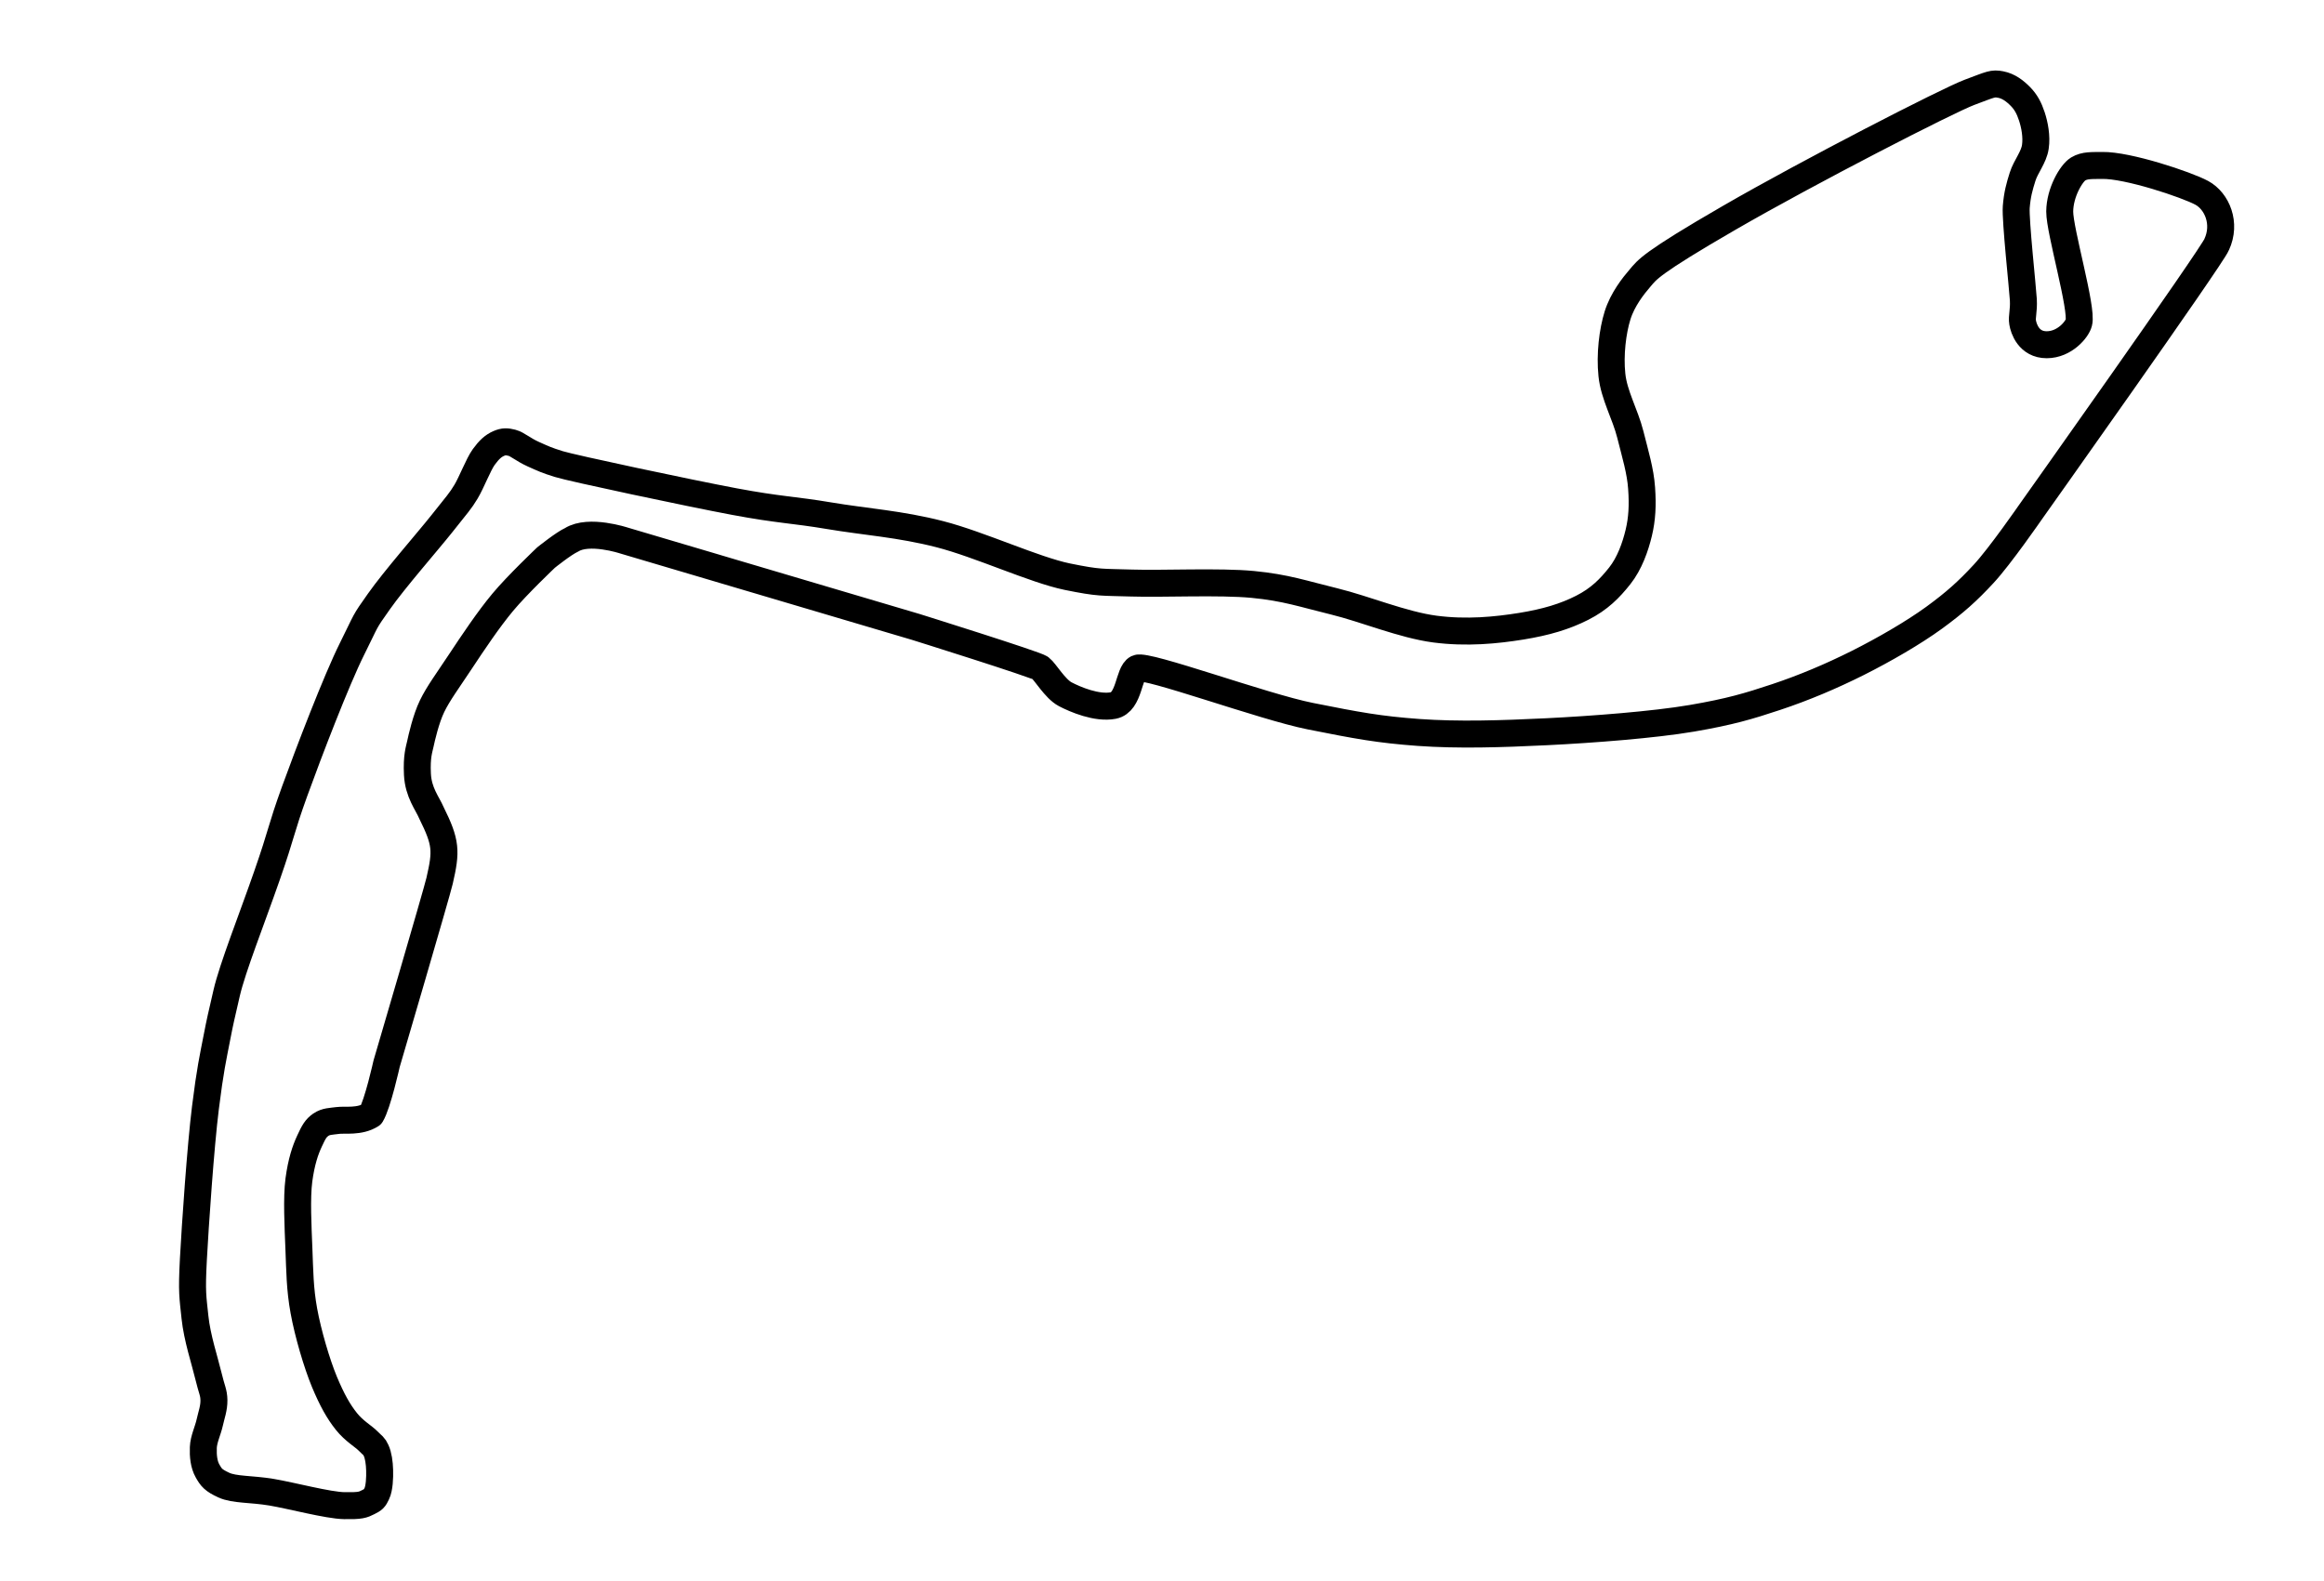
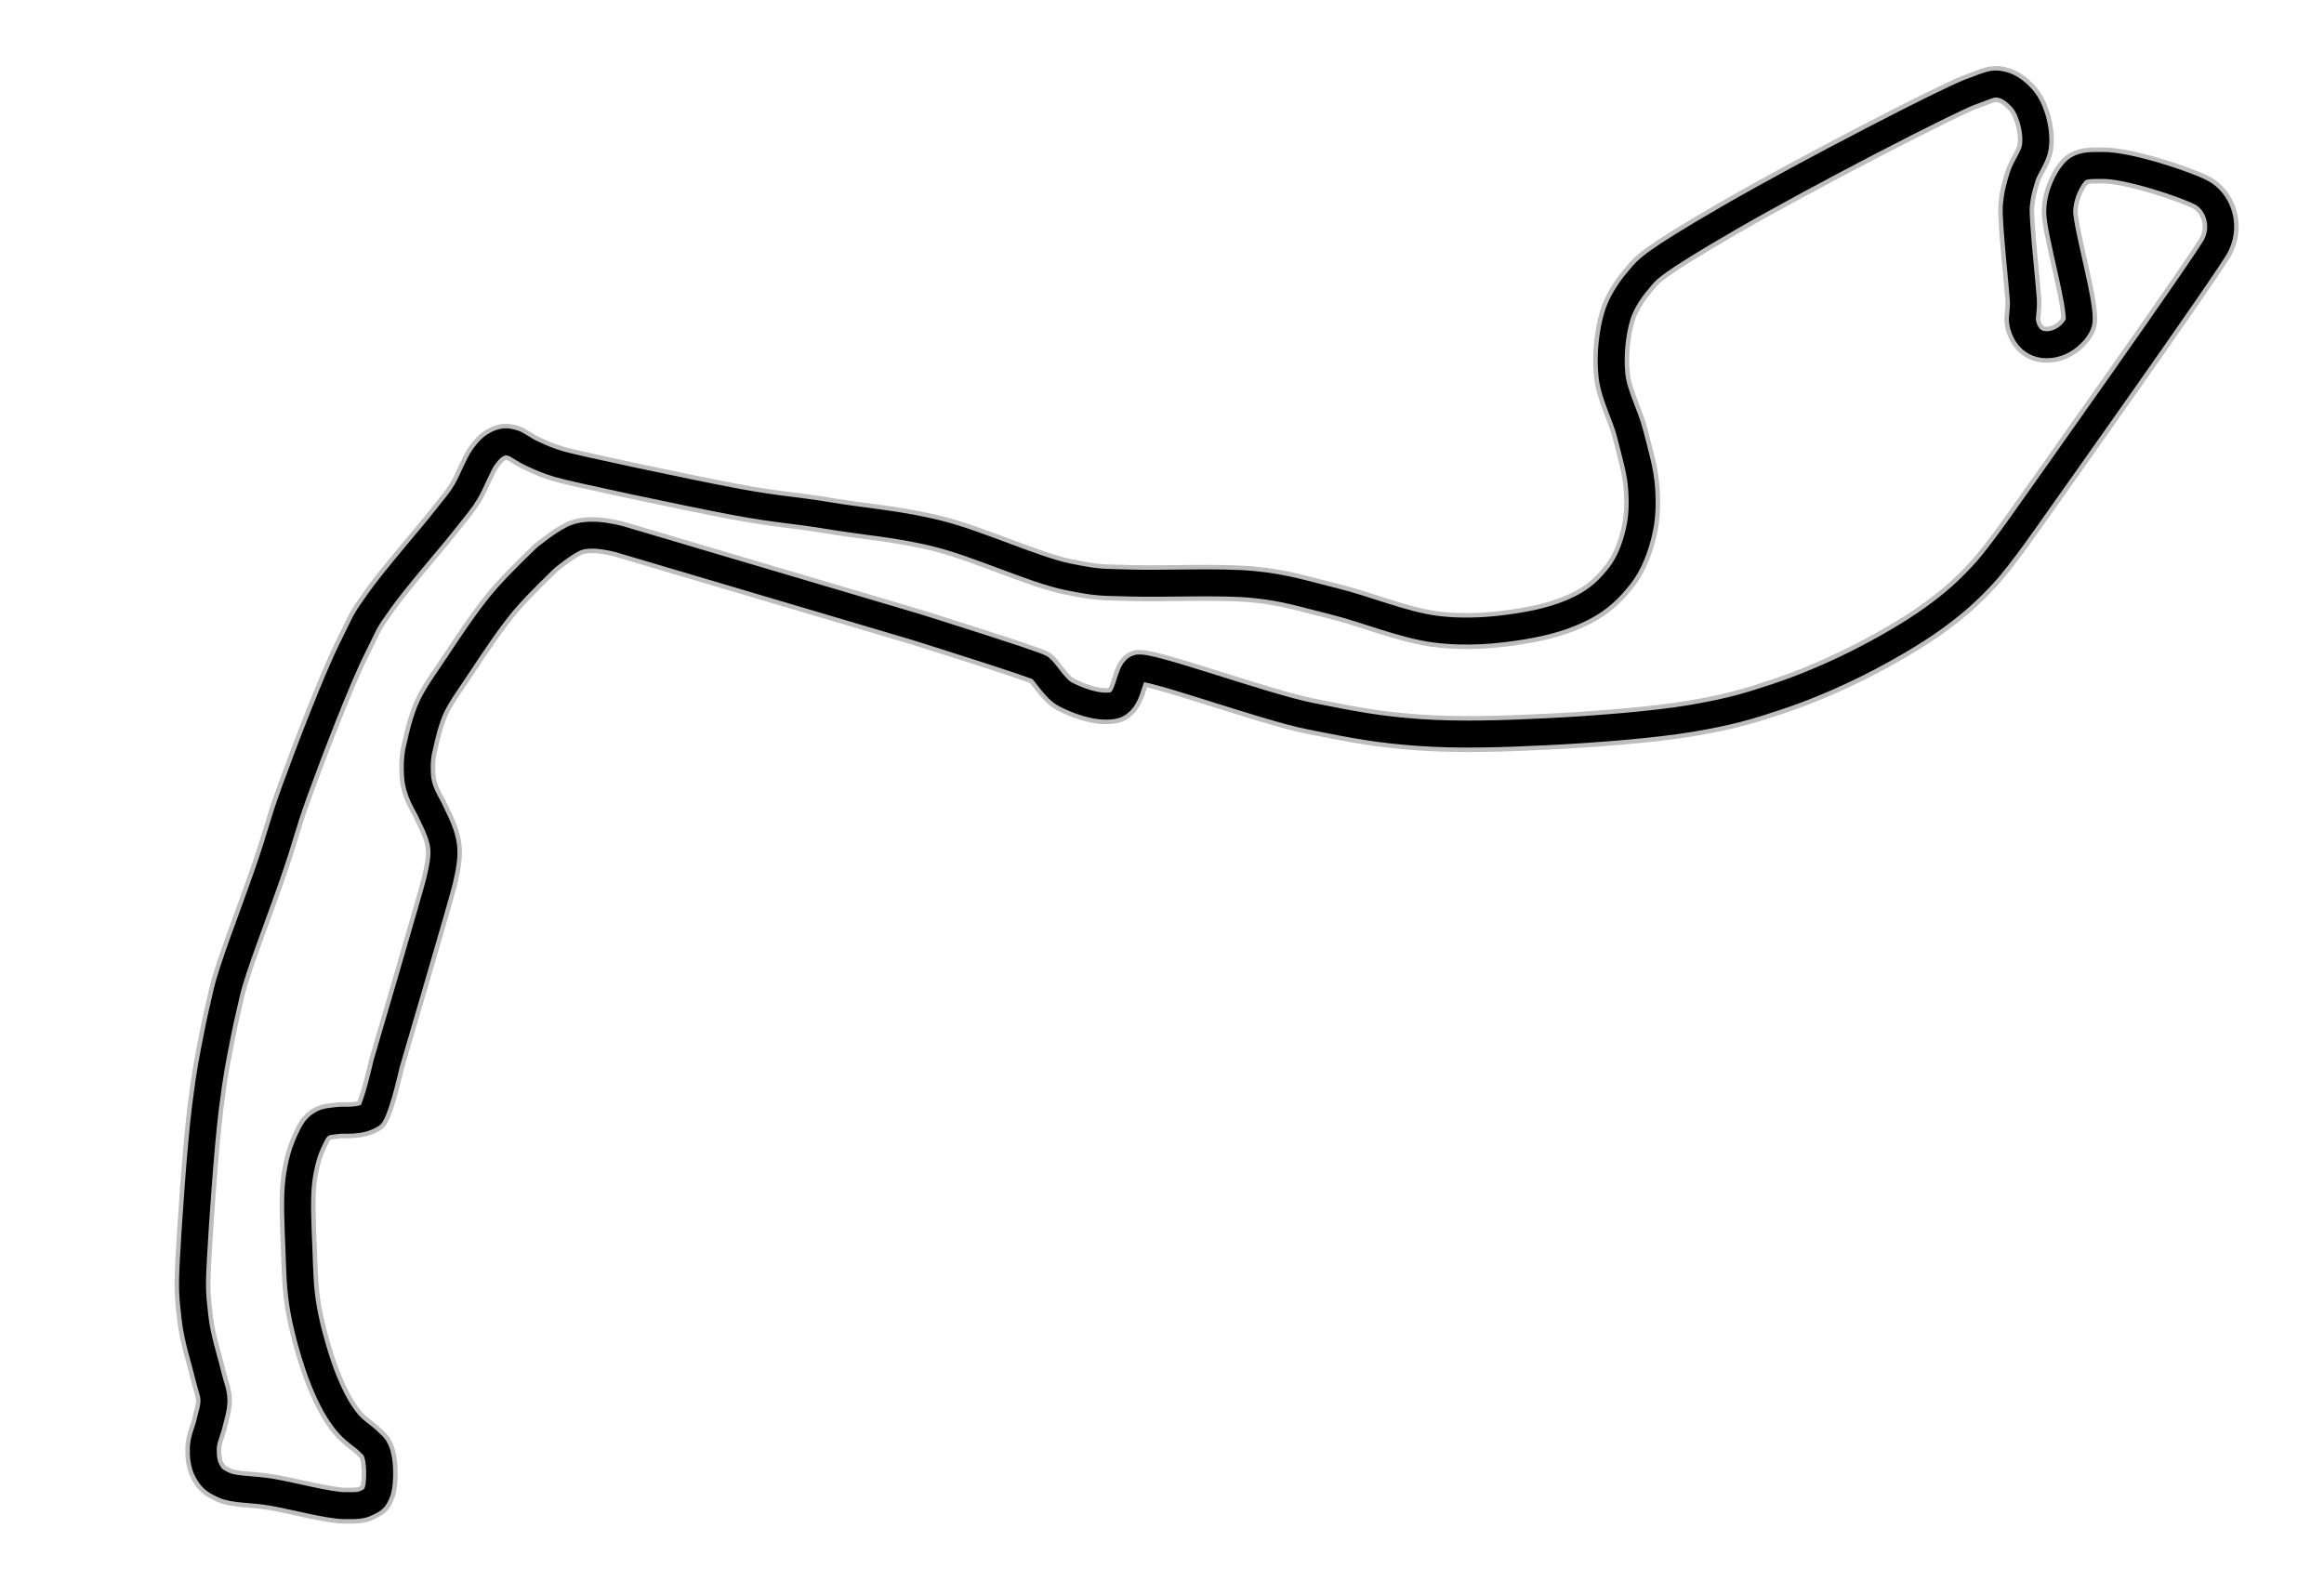
<svg xmlns="http://www.w3.org/2000/svg" version="1.2" baseProfile="tiny" viewBox="0 0 51698 35159" preserveAspectRatio="xMidYMid" fill-rule="evenodd" clip-path="url(#presentation_clip_path)" stroke-width="28.222" stroke-linejoin="round" xml:space="preserve">
  <defs>
    <clipPath id="presentation_clip_path" clipPathUnits="userSpaceOnUse">
      <rect x="0" y="0" width="51698" height="35159" />
    </clipPath>
  </defs>
  <g id="id2" class="Master_Slide" clip-path="url(#presentation_clip_path)">
    <g id="bg-id2" visibility="visible" class="Background">
      <rect fill="none" stroke="none" x="0" y="0" width="51698" height="35159" />
    </g>
    <g id="bo-id2" visibility="visible" class="BackgroundObjects" />
  </g>
  <g id="id1" class="Slide" visibility="visible" clip-path="url(#presentation_clip_path)">
+     <g class="com.sun.star.drawing.ClosedBezierShape">
+       <g>
+         <path fill="none" stroke-width="800" stroke="rgb(189,189,189)" d="M 6555,17603 C 6868,16739 7486,15127 7831,14437 8176,13746 8077,13880 8430,13381 8782,12882 9498,12068 9832,11648 10165,11229 10246,11142 10367,10939 10489,10737 10642,10332 10761,10168 10881,10003 10973,9921 11092,9868 11211,9816 11273,9823 11391,9852 11509,9882 11635,10002 11864,10105 12093,10207 12149,10237 12431,10325 12712,10414 15334,10972 16338,11160 17342,11348 17656,11341 18449,11475 19242,11609 20022,11657 20906,11885 21791,12112 23017,12682 23742,12830 24467,12978 24496,12950 25176,12972 25856,12994 27132,12932 27870,13003 28607,13074 28999,13215 29681,13381 30363,13548 31207,13902 31918,13996 32630,14089 33285,14022 33840,13933 34395,13843 34813,13717 35195,13523 35577,13330 35810,13091 36030,12814 36250,12538 36381,12164 36455,11853 36529,11543 36545,11242 36518,10861 36492,10479 36379,10113 36266,9663 36153,9214 35903,8790 35857,8340 35810,7890 35872,7372 35983,7017 36094,6662 36332,6361 36487,6182 36641,6003 36702,5866 38472,4843 40242,3820 43325,2237 43812,2054 44299,1872 44327,1847 44506,1881 44684,1915 44828,2027 44947,2149 45066,2271 45137,2402 45199,2590 45261,2778 45311,3036 45277,3267 45244,3499 45065,3705 44994,3929 44923,4153 44875,4324 44852,4606 44830,4889 44996,6418 45010,6670 45023,6923 44972,7042 44994,7174 45015,7307 45129,7670 45529,7670 45929,7670 46207,7327 46244,7179 46329,6870 45816,5131 45819,4705 45822,4280 46079,3851 46228,3760 46378,3670 46536,3685 46764,3681 47329,3670 48640,4107 48980,4291 49319,4476 49529,4970 49310,5441 49209,5702 45167,11396 45167,11396 45167,11396 44489,12377 44127,12767 43766,13157 43489,13405 43025,13744 42560,14082 41910,14457 41323,14752 40736,15046 40128,15303 39512,15508 38895,15713 38487,15835 37637,15981 36787,16126 35422,16230 34407,16280 33393,16330 32435,16359 31556,16296 30677,16232 30192,16142 29146,15933 28100,15725 25500,14768 25300,14868 25100,14968 25132,15626 24766,15697 24400,15768 23920,15563 23695,15445 23470,15327 23248,14941 23143,14862 23039,14783 20371,13948 20371,13948 L 13880,12026 C 13880,12026 13100,11768 12715,12011 12545,12086 12147,12405 12147,12405 12147,12405 11507,13012 11186,13397 10865,13782 10521,14297 10241,14720 9961,15144 9750,15426 9612,15711 9474,15995 9378,16425 9352,16546 9327,16667 9265,16824 9286,17230 9307,17636 9508,17873 9598,18086 9927,18749 9932,18933 9779,19596 9725,19839 8600,23668 8600,23668 8600,23668 8400,24568 8256,24803 8000,24968 7666,24908 7516,24929 7366,24950 7252,24945 7138,25023 7024,25102 6980,25183 6886,25386 6791,25588 6703,25851 6649,26252 6596,26653 6630,27294 6649,27780 6669,28266 6669,28670 6760,29167 6850,29663 7047,30334 7216,30742 7386,31150 7532,31407 7705,31624 7878,31842 8086,31954 8193,32065 8301,32176 8316,32162 8366,32270 8417,32378 8441,32549 8445,32711 8450,32873 8440,33112 8382,33231 8325,33350 8314,33359 8193,33420 8073,33481 8023,33505 7658,33499 7292,33492 6482,33274 6035,33199 5588,33125 5214,33150 4979,33042 4745,32934 4700,32873 4617,32727 4534,32581 4516,32390 4523,32207 4529,32024 4625,31832 4664,31656 4703,31480 4762,31331 4759,31151 4755,30972 4713,30934 4633,30600 4553,30266 4385,29765 4337,29307 4290,28849 4262,28768 4302,28016 4342,27265 4463,25498 4570,24645 4676,23793 4740,23526 4822,23101 4904,22677 4914,22653 5042,22093 5171,21533 5603,20447 5940,19478 6278,18509 6242,18468 6555,17603" />
+       </g>
+     </g>
    <g class="com.sun.star.drawing.ClosedBezierShape">
      <g>
        <path fill="none" stroke-width="600" stroke="rgb(0,0,0)" d="M 6555,17603 C 6868,16739 7486,15127 7831,14437 8176,13746 8077,13880 8430,13381 8782,12882 9498,12068 9832,11648 10165,11229 10246,11142 10367,10939 10489,10737 10642,10332 10761,10168 10881,10003 10973,9921 11092,9868 11211,9816 11273,9823 11391,9852 11509,9882 11635,10002 11864,10105 12093,10207 12149,10237 12431,10325 12712,10414 15334,10972 16338,11160 17342,11348 17656,11341 18449,11475 19242,11609 20022,11657 20906,11885 21791,12112 23017,12682 23742,12830 24467,12978 24496,12950 25176,12972 25856,12994 27132,12932 27870,13003 28607,13074 28999,13215 29681,13381 30363,13548 31207,13902 31918,13996 32630,14089 33285,14022 33840,13933 34395,13843 34813,13717 35195,13523 35577,13330 35810,13091 36030,12814 36250,12538 36381,12164 36455,11853 36529,11543 36545,11242 36518,10861 36492,10479 36379,10113 36266,9663 36153,9214 35903,8790 35857,8340 35810,7890 35872,7372 35983,7017 36094,6662 36332,6361 36487,6182 36641,6003 36702,5866 38472,4843 40242,3820 43325,2237 43812,2054 44299,1872 44327,1847 44506,1881 44684,1915 44828,2027 44947,2149 45066,2271 45137,2402 45199,2590 45261,2778 45311,3036 45277,3267 45244,3499 45065,3705 44994,3929 44923,4153 44875,4324 44852,4606 44830,4889 44996,6418 45010,6670 45023,6923 44972,7042 44994,7174 45015,7307 45129,7670 45529,7670 45929,7670 46207,7327 46244,7179 46329,6870 45816,5131 45819,4705 45822,4280 46079,3851 46228,3760 46378,3670 46536,3685 46764,3681 47329,3670 48640,4107 48980,4291 49319,4476 49529,4970 49310,5441 49209,5702 45167,11396 45167,11396 45167,11396 44489,12377 44127,12767 43766,13157 43489,13405 43025,13744 42560,14082 41910,14457 41323,14752 40736,15046 40128,15303 39512,15508 38895,15713 38487,15835 37637,15981 36787,16126 35422,16230 34407,16280 33393,16330 32435,16359 31556,16296 30677,16232 30192,16142 29146,15933 28100,15725 25500,14768 25300,14868 25100,14968 25132,15626 24766,15697 24400,15768 23920,15563 23695,15445 23470,15327 23248,14941 23143,14862 23039,14783 20371,13948 20371,13948 L 13880,12026 C 13880,12026 13100,11768 12715,12011 12545,12086 12147,12405 12147,12405 12147,12405 11507,13012 11186,13397 10865,13782 10521,14297 10241,14720 9961,15144 9750,15426 9612,15711 9474,15995 9378,16425 9352,16546 9327,16667 9265,16824 9286,17230 9307,17636 9508,17873 9598,18086 9927,18749 9932,18933 9779,19596 9725,19839 8600,23668 8600,23668 8600,23668 8400,24568 8256,24803 8000,24968 7666,24908 7516,24929 7366,24950 7252,24945 7138,25023 7024,25102 6980,25183 6886,25386 6791,25588 6703,25851 6649,26252 6596,26653 6630,27294 6649,27780 6669,28266 6669,28670 6760,29167 6850,29663 7047,30334 7216,30742 7386,31150 7532,31407 7705,31624 7878,31842 8086,31954 8193,32065 8301,32176 8316,32162 8366,32270 8417,32378 8441,32549 8445,32711 8450,32873 8440,33112 8382,33231 8325,33350 8314,33359 8193,33420 8073,33481 8023,33505 7658,33499 7292,33492 6482,33274 6035,33199 5588,33125 5214,33150 4979,33042 4745,32934 4700,32873 4617,32727 4534,32581 4516,32390 4523,32207 4529,32024 4625,31832 4664,31656 4703,31480 4762,31331 4759,31151 4755,30972 4713,30934 4633,30600 4553,30266 4385,29765 4337,29307 4290,28849 4262,28768 4302,28016 4342,27265 4463,25498 4570,24645 4676,23793 4740,23526 4822,23101 4904,22677 4914,22653 5042,22093 5171,21533 5603,20447 5940,19478 6278,18509 6242,18468 6555,17603" />
      </g>
    </g>
    <g class="com.sun.star.drawing.ClosedBezierShape">
      <g>
        <rect fill="none" stroke="none" x="5031" y="3149" width="45202" height="31703" />
      </g>
    </g>
    <g class="com.sun.star.drawing.TextShape">
      <g>
        <rect fill="none" stroke="none" x="-29511" y="-7181" width="3" height="955" />
      </g>
    </g>
  </g>
</svg>
